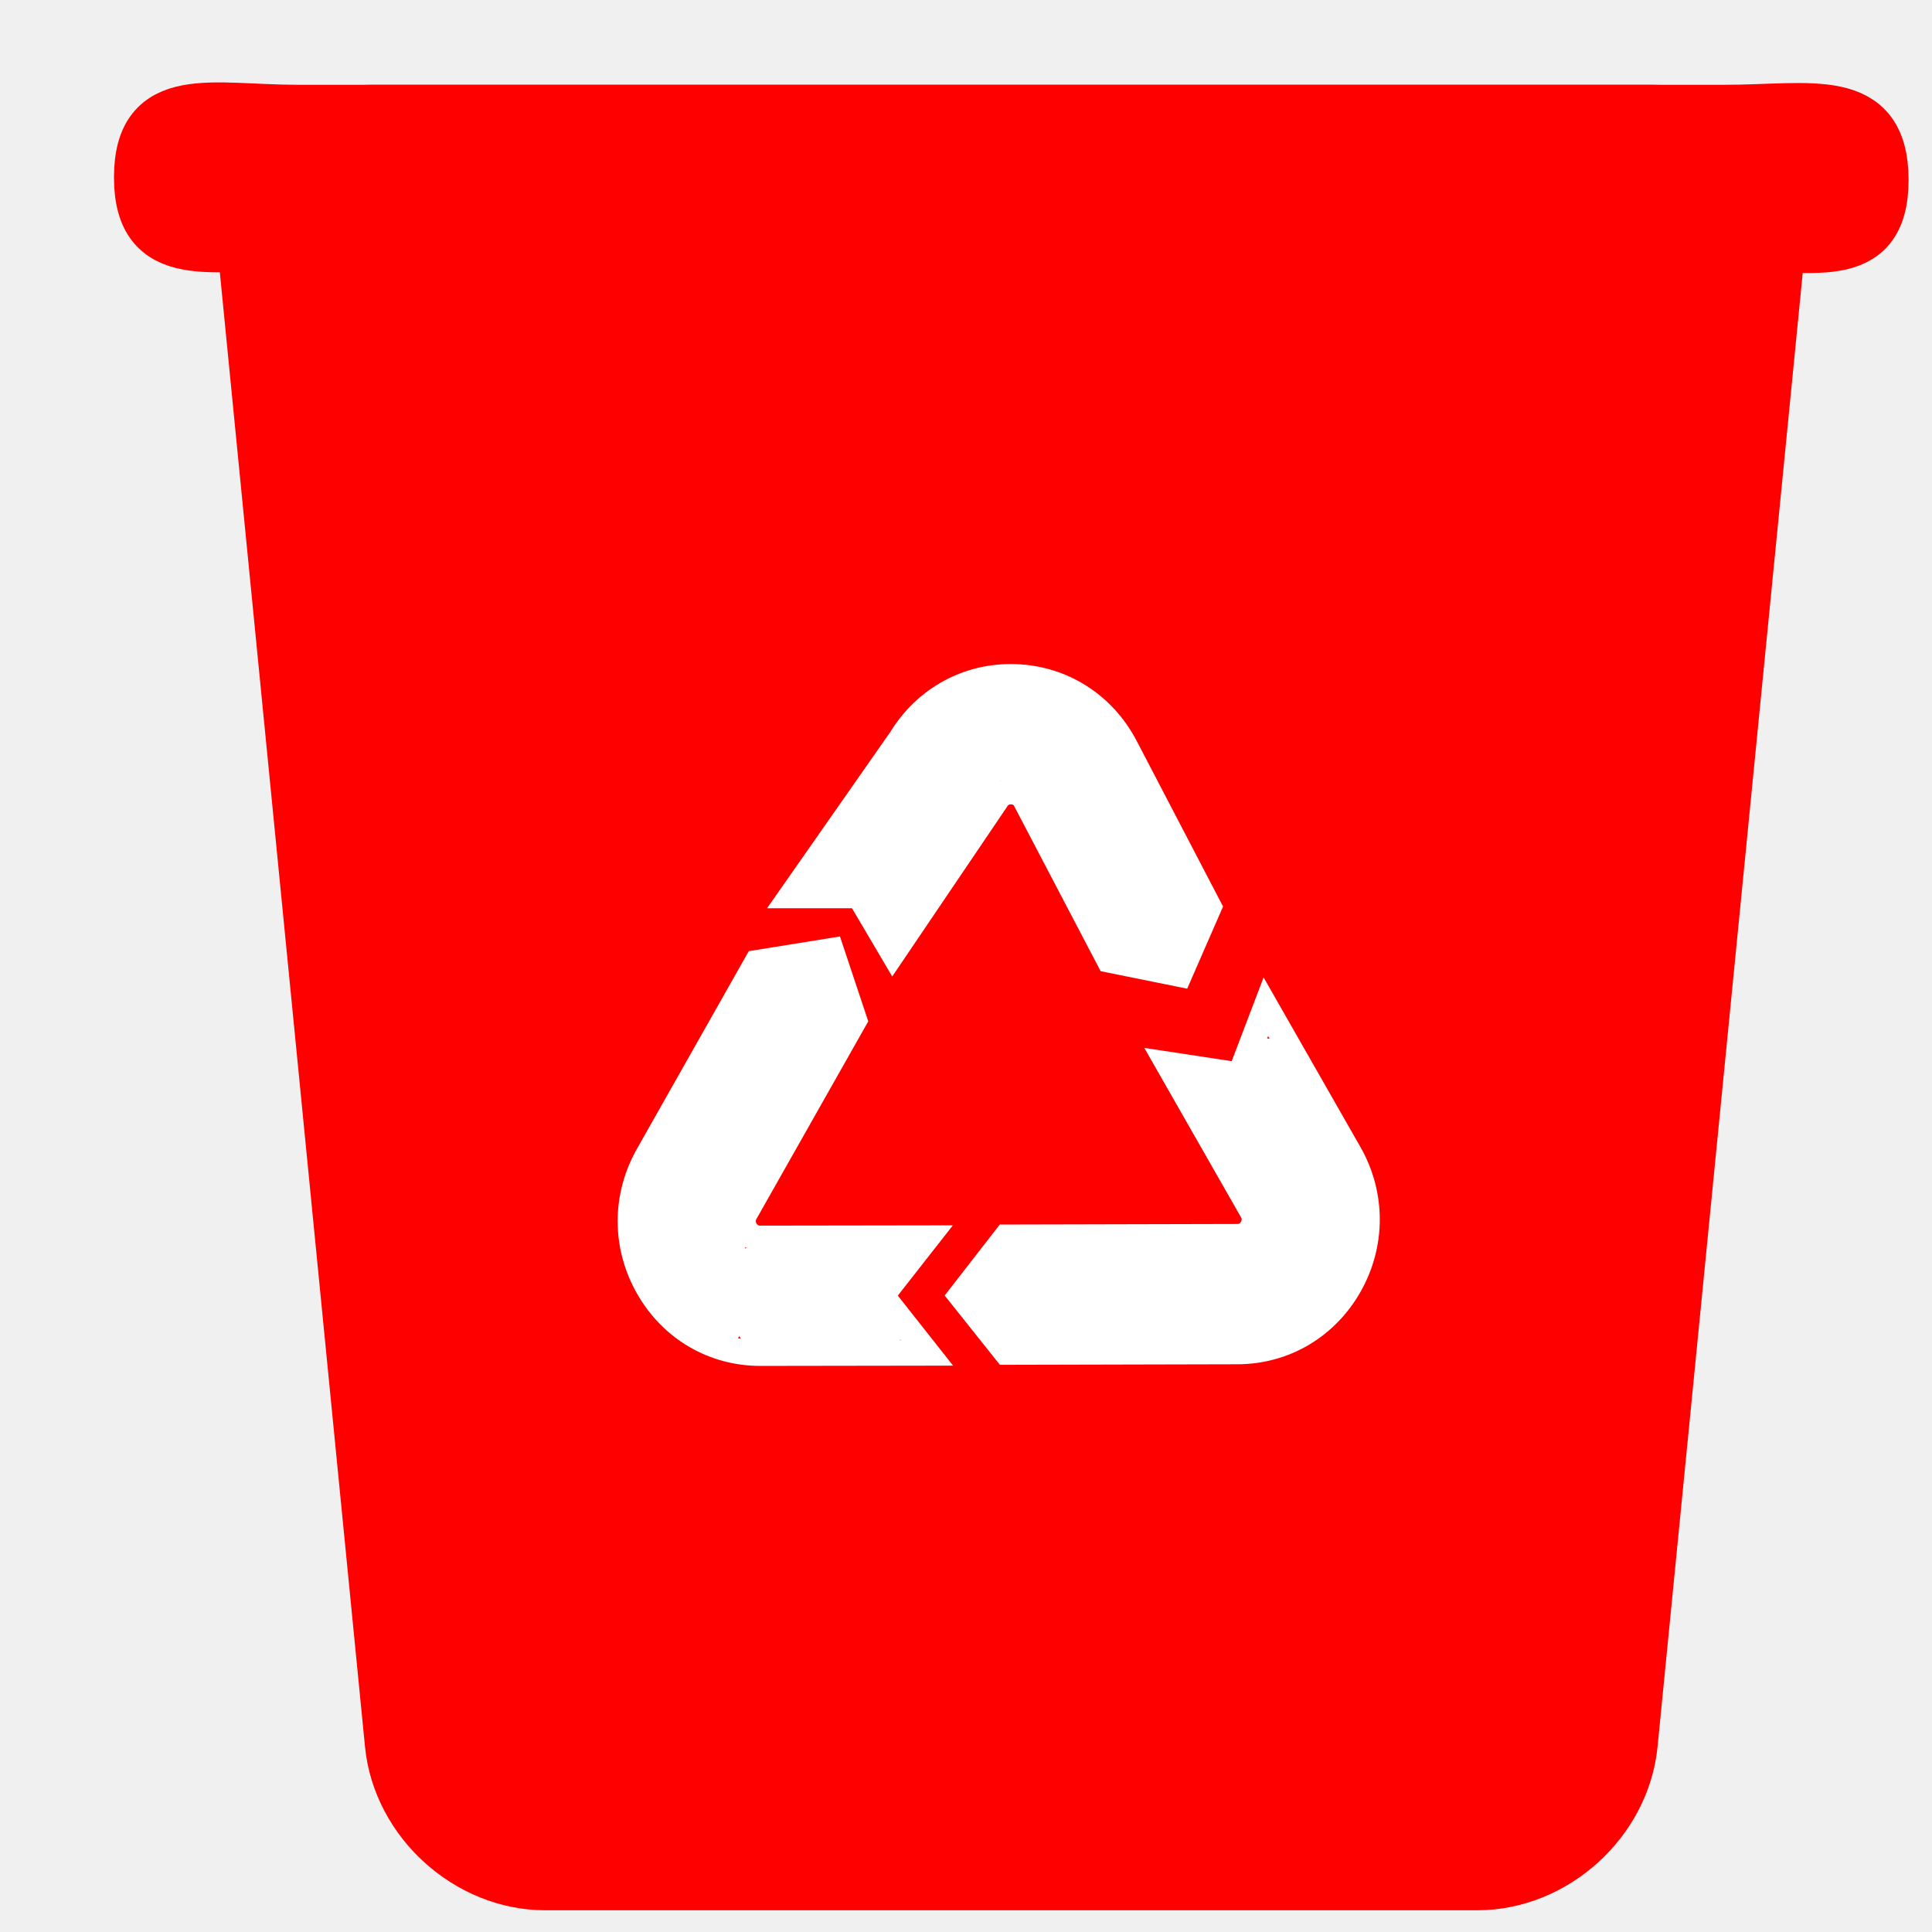
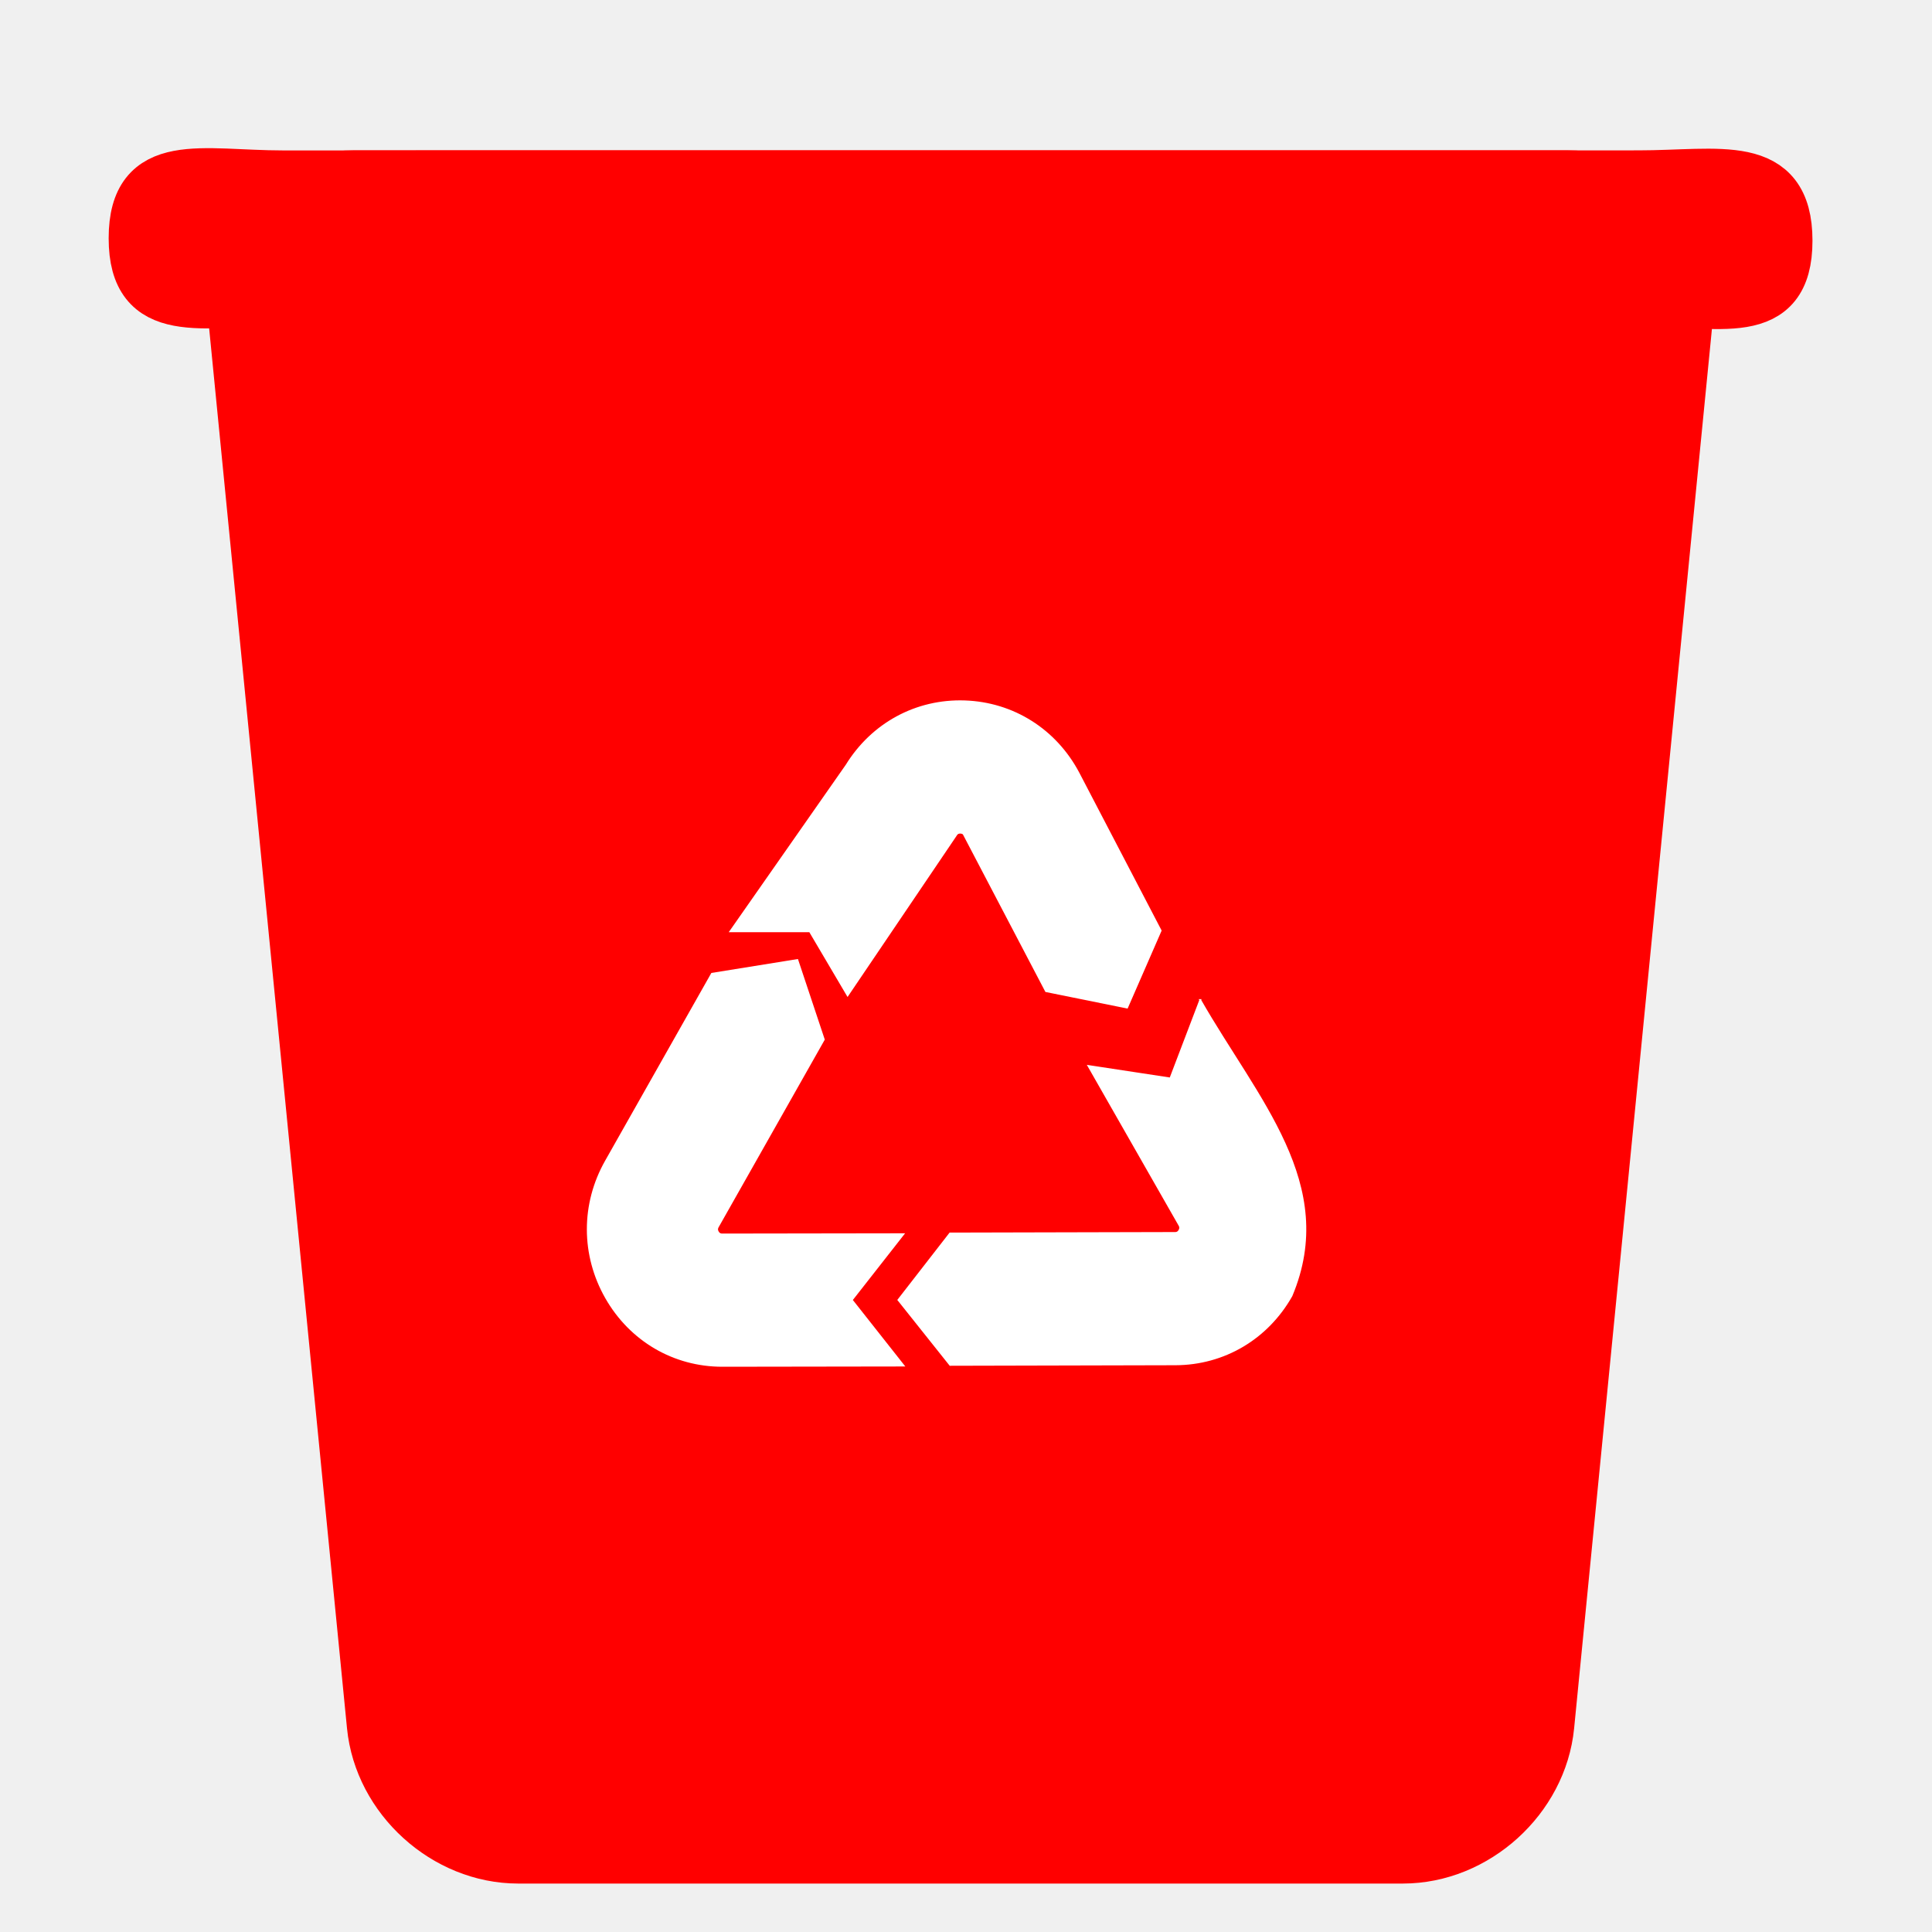
<svg xmlns="http://www.w3.org/2000/svg" xmlns:xlink="http://www.w3.org/1999/xlink" width="128" height="128" viewBox="0 0 33.867 33.867" version="1.1" id="svg2634">
  <defs id="defs2628">
    <linearGradient id="linearGradient15413">
      <stop id="stop15409" offset="0" style="stop-color:#ffffff;stop-opacity:1" />
      <stop id="stop15411" offset="1" style="stop-color:#ecf6ff;stop-opacity:1" />
    </linearGradient>
    <linearGradient gradientTransform="matrix(0.2645833,0,0,0.2645833,83.1508,137.5565)" xlink:href="#linearGradient6044" id="linearGradient6056" x1="82" y1="30" x2="-68.742" y2="262.239" gradientUnits="userSpaceOnUse" />
    <linearGradient id="linearGradient6044">
      <stop style="stop-color:#ffffff;stop-opacity:1" offset="0" id="stop6040" />
      <stop style="stop-color:#c9e4ff;stop-opacity:1" offset="1" id="stop6042" />
    </linearGradient>
    <linearGradient xlink:href="#linearGradient6044" id="linearGradient68" gradientUnits="userSpaceOnUse" gradientTransform="matrix(0.2750733,0,0,0.2750733,109.6321,133.8365)" x1="82" y1="30" x2="-68.742" y2="262.239" />
    <linearGradient xlink:href="#linearGradient6044" id="linearGradient918" gradientUnits="userSpaceOnUse" gradientTransform="matrix(0.2750733,0,0,0.2750733,109.6321,133.8365)" x1="82" y1="30" x2="-68.742" y2="262.239" />
    <linearGradient xlink:href="#linearGradient15413" id="linearGradient15407" x1="95.028" y1="84.356" x2="71.876" y2="113.655" gradientUnits="userSpaceOnUse" />
    <linearGradient xlink:href="#linearGradient6044" id="linearGradient5236" x1="140.905" y1="138.006" x2="115.031" y2="166.461" gradientUnits="userSpaceOnUse" />
    <linearGradient xlink:href="#linearGradient6044" id="linearGradient5290" gradientUnits="userSpaceOnUse" x1="140.905" y1="138.006" x2="115.031" y2="166.461" gradientTransform="matrix(3.779527,0,0,3.779527,-418.7322,-504.0892)" />
    <linearGradient gradientTransform="translate(99.57933,13.28196)" xlink:href="#linearGradient6044" id="linearGradient5236-6" x1="140.905" y1="138.006" x2="115.031" y2="166.461" gradientUnits="userSpaceOnUse" />
    <linearGradient gradientTransform="matrix(0.1654163,0,0,0.1654163,70.01621,140.0116)" gradientUnits="userSpaceOnUse" y2="153.36" x2="92.72" y1="153.36" x1="61.263" id="linearGradient5698-0" xlink:href="#linearGradient15413" />
  </defs>
  <g id="layer1" transform="translate(-82.55,-136.1333)">
    <g id="g849">
      <g id="g66" transform="translate(-28.23956,2.75972)">
-         <ellipse style="fill:#ffffff;fill-opacity:1;stroke:#ffffff;stroke-width:1;stroke-miterlimit:4;stroke-dasharray:none;stroke-opacity:1" id="path942" cx="358.29" cy="79.281" rx="59.708" ry="32.011" />
-         <ellipse style="fill:#ffffff;fill-opacity:1;stroke:#ffffff;stroke-width:1;stroke-miterlimit:4;stroke-dasharray:none;stroke-opacity:1" id="path942-1" cx="359.281" cy="86.263" rx="59.708" ry="32.011" />
        <g id="g5573" transform="translate(-32.27917,-1.058333)">
          <g id="g5563">
            <g transform="translate(70.81797,-0.36383)" id="g1132">
-               <path style="fill:#ff0000;fill-opacity:1;stroke:#ff0000;stroke-width:1;stroke-miterlimit:4;stroke-dasharray:none;stroke-opacity:1" d="m 100.809,165.368 c -0.131,1.328 -1.329,2.414 -2.663,2.414 H 81.81 c -1.334,0 -2.532,-1.086 -2.663,-2.414 l -2.577,-26.172 c -0.131,-1.328 0.854,-2.414 2.188,-2.414 h 22.441 c 1.334,0 2.319,1.086 2.188,2.414 z" id="path5242-5" />
-               <g id="g1118" style="fill:#ffffff;stroke:#ffffff" transform="translate(-31.75)">
-                 <path style="fill:#ffffff;fill-opacity:1;stroke:#ffffff;stroke-width:0.033;stroke-miterlimit:4;stroke-dasharray:none;stroke-opacity:1" d="m 119.718,157.507 0.952,-1.215 -3.342,0.005 c -0.016,1e-4 -0.054,1.3e-4 -0.081,-0.047 -0.027,-0.047 -0.009,-0.079 -1.6e-4,-0.095 l 1.956,-3.457 -0.489,-1.468 -1.577,0.254 -1.958,3.461 c -0.447,0.79 -0.446,1.732 0.004,2.521 0.449,0.787 1.25,1.257 2.145,1.257 0.001,0 0.003,0 0.004,0 l 3.342,-0.005 z m -4.183,-0.248 c -0.376,-0.659 -0.377,-1.447 -0.003,-2.108 l 1.862,-3.29 1.046,-0.168 0.32,0.961 -1.747,3.066 c -0.543,0.777 -0.531,1.808 0.014,2.567 -0.624,-0.091 -1.168,-0.461 -1.492,-1.029 z m 1.907,0.898 c -0.364,-0.432 -0.496,-0.998 -0.387,-1.527 0.079,0.052 0.172,0.081 0.273,0.081 2.4e-4,0 5.5e-4,0 7.6e-4,0 l 2.497,-0.004 -0.628,0.801 0.63,0.799 -2.257,0.003 z" id="path5248-7" />
-                 <path style="fill:#ffffff;fill-opacity:1;stroke:#ffffff;stroke-width:0.033;stroke-miterlimit:4;stroke-dasharray:none;stroke-opacity:1" d="m 123.909,147.786 c -0.422,-0.804 -1.209,-1.302 -2.105,-1.332 -0.894,-0.03 -1.709,0.412 -2.183,1.182 l -2.142,3.064 h 1.466 l 0.697,1.182 1.996,-2.95 0.005,-0.008 c 0.009,-0.015 0.027,-0.045 0.078,-0.045 0.001,0 0.003,2e-5 0.004,8e-5 0.029,9.6e-4 0.047,0.011 0.059,0.022 l 1.521,2.904 1.497,0.303 0.62,-1.421 z m -2.608,0.915 -1.636,2.418 -0.49,-0.831 h -0.909 l 1.69,-2.417 0.007,-0.011 c 0.045,-0.073 0.093,-0.142 0.145,-0.208 0.593,0.019 1.137,0.335 1.455,0.839 -0.106,0.035 -0.197,0.107 -0.261,0.209 z m 3.261,2.938 -0.989,-0.2 -1.589,-3.032 c -0.316,-0.589 -0.87,-0.996 -1.503,-1.124 0.369,-0.282 0.825,-0.431 1.309,-0.415 0.749,0.025 1.407,0.441 1.759,1.113 l 1.42,2.723 z" id="path5250-5" />
-                 <path style="fill:#ffffff;fill-opacity:1;stroke:#ffffff;stroke-width:0.033;stroke-miterlimit:4;stroke-dasharray:none;stroke-opacity:1" d="m 127.832,154.907 -1.678,-2.939 -0.552,1.448 -1.511,-0.23 1.678,2.939 c 0.009,0.015 0.027,0.047 3.4e-4,0.095 -0.027,0.048 -0.063,0.048 -0.081,0.048 l -4.154,0.01 -0.953,1.227 0.955,1.199 4.158,-0.01 c 0.896,-0.002 1.697,-0.475 2.144,-1.266 0.446,-0.79 0.444,-1.733 -0.006,-2.521 z m -2.256,3.374 -3.846,0.009 -0.628,-0.789 0.63,-0.811 3.958,-0.01 c 0.121,-2.4e-4 0.231,-0.041 0.318,-0.116 0.129,0.36 0.101,0.767 -0.093,1.112 z m 1.91,-1.059 c -0.31,0.55 -0.827,0.916 -1.423,1.025 l 0.205,-0.365 c 0.338,-0.603 0.292,-1.351 -0.117,-1.906 l -1.284,-2.254 0.996,0.152 0.364,-0.955 1.254,2.196 c 0.376,0.659 0.378,1.447 0.005,2.108 z" id="path5252-3" />
-                 <path id="path5254-8" d="m 116.323,157.988 c -0.787,-0.451 -1.186,-1.448 -0.939,-2.348 0.04,-0.146 0.507,-1.034 1.039,-1.975 0.697,-1.234 1.009,-1.727 1.121,-1.769 0.085,-0.032 0.323,-0.067 0.528,-0.076 l 0.373,-0.017 0.126,0.436 0.126,0.436 -0.977,1.713 c -0.537,0.942 -1.019,1.847 -1.07,2.012 -0.122,0.393 -0.075,1.073 0.102,1.474 0.126,0.284 0.128,0.313 0.026,0.312 -0.062,-3.4e-4 -0.267,-0.089 -0.456,-0.198 z" style="opacity:1;fill:#ffffff;fill-opacity:1;stroke:#ffffff;stroke-width:0.25;stroke-miterlimit:4;stroke-dasharray:none;stroke-opacity:1" />
-                 <path id="path5256-8" d="m 119.414,150.616 -0.206,-0.361 -0.419,-0.019 -0.419,-0.019 0.851,-1.22 c 0.468,-0.671 0.874,-1.241 0.901,-1.266 0.083,-0.076 0.655,0.103 0.924,0.29 0.374,0.26 0.45,0.412 0.29,0.584 -0.071,0.076 -0.463,0.641 -0.871,1.255 -0.408,0.615 -0.766,1.117 -0.794,1.117 -0.028,0 -0.144,-0.162 -0.258,-0.361 z" style="opacity:1;fill:#ffffff;fill-opacity:1;stroke:#ffffff;stroke-width:0.25;stroke-miterlimit:4;stroke-dasharray:none;stroke-opacity:1" />
-                 <path id="path5258-3" d="m 123.995,151.482 c -0.19,-0.041 -0.372,-0.105 -0.405,-0.141 -0.033,-0.036 -0.414,-0.746 -0.846,-1.578 -0.885,-1.703 -1.15,-2.056 -1.754,-2.346 l -0.396,-0.19 0.348,-0.15 c 0.293,-0.126 0.432,-0.145 0.88,-0.12 0.95,0.052 1.332,0.377 2.048,1.739 0.248,0.473 0.587,1.116 0.752,1.43 l 0.3,0.57 -0.186,0.439 c -0.202,0.476 -0.188,0.47 -0.743,0.348 z" style="opacity:1;fill:#ffffff;fill-opacity:1;stroke:#ffffff;stroke-width:0.25;stroke-miterlimit:4;stroke-dasharray:none;stroke-opacity:1" />
-                 <path id="path5260-1" d="m 126.289,157.928 c 0.073,-0.142 0.164,-0.401 0.203,-0.574 0.118,-0.527 10e-4,-0.858 -0.797,-2.259 -0.399,-0.7 -0.726,-1.283 -0.726,-1.295 0,-0.012 0.177,0.007 0.393,0.041 0.216,0.035 0.432,0.048 0.48,0.03 0.048,-0.018 0.142,-0.186 0.209,-0.373 0.067,-0.187 0.146,-0.354 0.174,-0.372 0.029,-0.018 0.354,0.499 0.723,1.148 0.728,1.282 0.832,1.601 0.731,2.234 -0.106,0.663 -0.544,1.251 -1.142,1.532 -0.171,0.08 -0.326,0.146 -0.346,0.146 -0.019,0 0.024,-0.117 0.097,-0.259 z" style="opacity:1;fill:#ffffff;fill-opacity:1;stroke:#ffffff;stroke-width:0.25;stroke-miterlimit:4;stroke-dasharray:none;stroke-opacity:1" />
-                 <path id="path5262-8" d="m 121.471,157.9 c -0.15,-0.194 -0.273,-0.374 -0.273,-0.4 0,-0.025 0.123,-0.209 0.273,-0.407 l 0.273,-0.361 1.993,-9e-4 c 1.096,-5e-4 2.06,-0.019 2.142,-0.041 0.14,-0.038 0.149,-0.02 0.149,0.3 0,0.257 -0.057,0.452 -0.232,0.801 l -0.232,0.461 h -1.909 -1.909 z" style="opacity:1;fill:#ffffff;fill-opacity:1;stroke:#ffffff;stroke-width:0.25;stroke-miterlimit:4;stroke-dasharray:none;stroke-opacity:1" />
-                 <path id="path5264-9" d="m 117.479,158.137 c -0.255,-0.29 -0.474,-0.993 -0.4,-1.279 0.031,-0.12 0.107,-0.127 1.356,-0.127 h 1.323 l -0.251,0.314 c -0.138,0.173 -0.276,0.348 -0.307,0.389 -0.035,0.047 0.044,0.201 0.21,0.411 0.146,0.185 0.266,0.352 0.266,0.372 0,0.019 -0.472,0.035 -1.048,0.035 -0.915,0 -1.061,-0.015 -1.15,-0.116 z" style="opacity:1;fill:#ffffff;fill-opacity:1;stroke:#ffffff;stroke-width:0.25;stroke-miterlimit:4;stroke-dasharray:none;stroke-opacity:1" />
+               <path style="fill:#ff0000;fill-opacity:1;stroke:#ff0000;stroke-width:0.949;stroke-miterlimit:4;stroke-dasharray:none;stroke-opacity:1" d="m 99.372,165.047 c -0.124,1.261 -1.262,2.292 -2.529,2.292 H 81.334 c -1.267,0 -2.404,-1.031 -2.528,-2.292 l -2.447,-24.849 c -0.124,-1.26 0.811,-2.292 2.077,-2.292 h 21.306 c 1.267,0 2.201,1.031 2.077,2.292 z" id="path5242-5" />
+               <path style="fill:#ff0000;fill-opacity:1;stroke:#ff0000;stroke-width:0.949;stroke-miterlimit:4;stroke-dasharray:none;stroke-opacity:1" d="m 100.974,137.906 c 1.421,0 2.574,-0.313 2.574,1.108 0,1.421 -1.152,1.025 -2.574,1.025 h -23.77 c -1.421,9e-5 -2.574,0.355 -2.574,-1.066 0,-1.421 1.152,-1.066 2.574,-1.066 z" id="path5246-3" />
+               <g id="g1118-4" style="fill:#ffffff;stroke:#ffffff" transform="matrix(0.9494466,0,0,0.9494466,-26.48491,8.039502)">
+                 <path style="fill:#ffffff;fill-opacity:1;stroke:#ffffff;stroke-width:0.033;stroke-miterlimit:4;stroke-dasharray:none;stroke-opacity:1" d="m 119.718,157.507 0.952,-1.215 -3.342,0.005 c -0.016,1e-4 -0.054,1.3e-4 -0.081,-0.047 -0.027,-0.047 -0.009,-0.079 -1.6e-4,-0.095 l 1.956,-3.457 -0.489,-1.468 -1.577,0.254 -1.958,3.461 c -0.447,0.79 -0.446,1.732 0.004,2.521 0.449,0.787 1.25,1.257 2.145,1.257 h 0.004 l 3.342,-0.005 z" id="path5248-7-7" />
+                 <path style="fill:#ffffff;fill-opacity:1;stroke:#ffffff;stroke-width:0.033;stroke-miterlimit:4;stroke-dasharray:none;stroke-opacity:1" d="m 123.909,147.786 c -0.422,-0.804 -1.209,-1.302 -2.105,-1.332 -0.894,-0.03 -1.709,0.412 -2.183,1.182 l -2.142,3.064 h 1.466 l 0.697,1.182 1.996,-2.95 0.005,-0.008 c 0.009,-0.015 0.027,-0.045 0.078,-0.045 0.001,0 0.003,2e-5 0.004,8e-5 0.029,9.6e-4 0.047,0.011 0.059,0.022 l 1.521,2.904 1.497,0.303 0.62,-1.421 z" id="path5250-5-6" />
+                 <path style="fill:#ffffff;fill-opacity:1;stroke:#ffffff;stroke-width:0.033;stroke-miterlimit:4;stroke-dasharray:none;stroke-opacity:1" d="m 126.153,151.969 -0.552,1.448 -1.511,-0.23 1.678,2.939 c 0.009,0.015 0.027,0.047 3.4e-4,0.095 -0.027,0.048 -0.063,0.048 -0.081,0.048 l -4.154,0.01 -0.953,1.227 0.955,1.199 4.158,-0.01 c 0.896,-0.002 1.697,-0.475 2.144,-1.266 0.862,-2.053 -0.638,-3.626 -1.685,-5.46 z" id="path5252-3-3" />
              </g>
-               <path style="fill:#ff0000;fill-opacity:1;stroke:#ff0000;stroke-width:1;stroke-miterlimit:4;stroke-dasharray:none;stroke-opacity:1" d="m 102.496,136.782 c 1.497,0 2.711,-0.33 2.711,1.167 0,1.497 -1.214,1.079 -2.711,1.079 H 77.46 c -1.497,10e-5 -2.711,0.374 -2.711,-1.123 0,-1.497 1.214,-1.123 2.711,-1.123 z" id="path5246-3" />
            </g>
-             <ellipse style="fill:#ffffff;fill-opacity:1;stroke:#ffffff;stroke-width:1;stroke-miterlimit:4;stroke-dasharray:none;stroke-opacity:1" id="path942-2" cx="343.434" cy="85.996" rx="59.708" ry="32.011" />
-             <ellipse style="fill:#ffffff;fill-opacity:1;stroke:#ffffff;stroke-width:1;stroke-miterlimit:4;stroke-dasharray:none;stroke-opacity:1" id="path942-1-1" cx="344.426" cy="92.978" rx="59.708" ry="32.011" />
          </g>
        </g>
      </g>
    </g>
  </g>
</svg>
